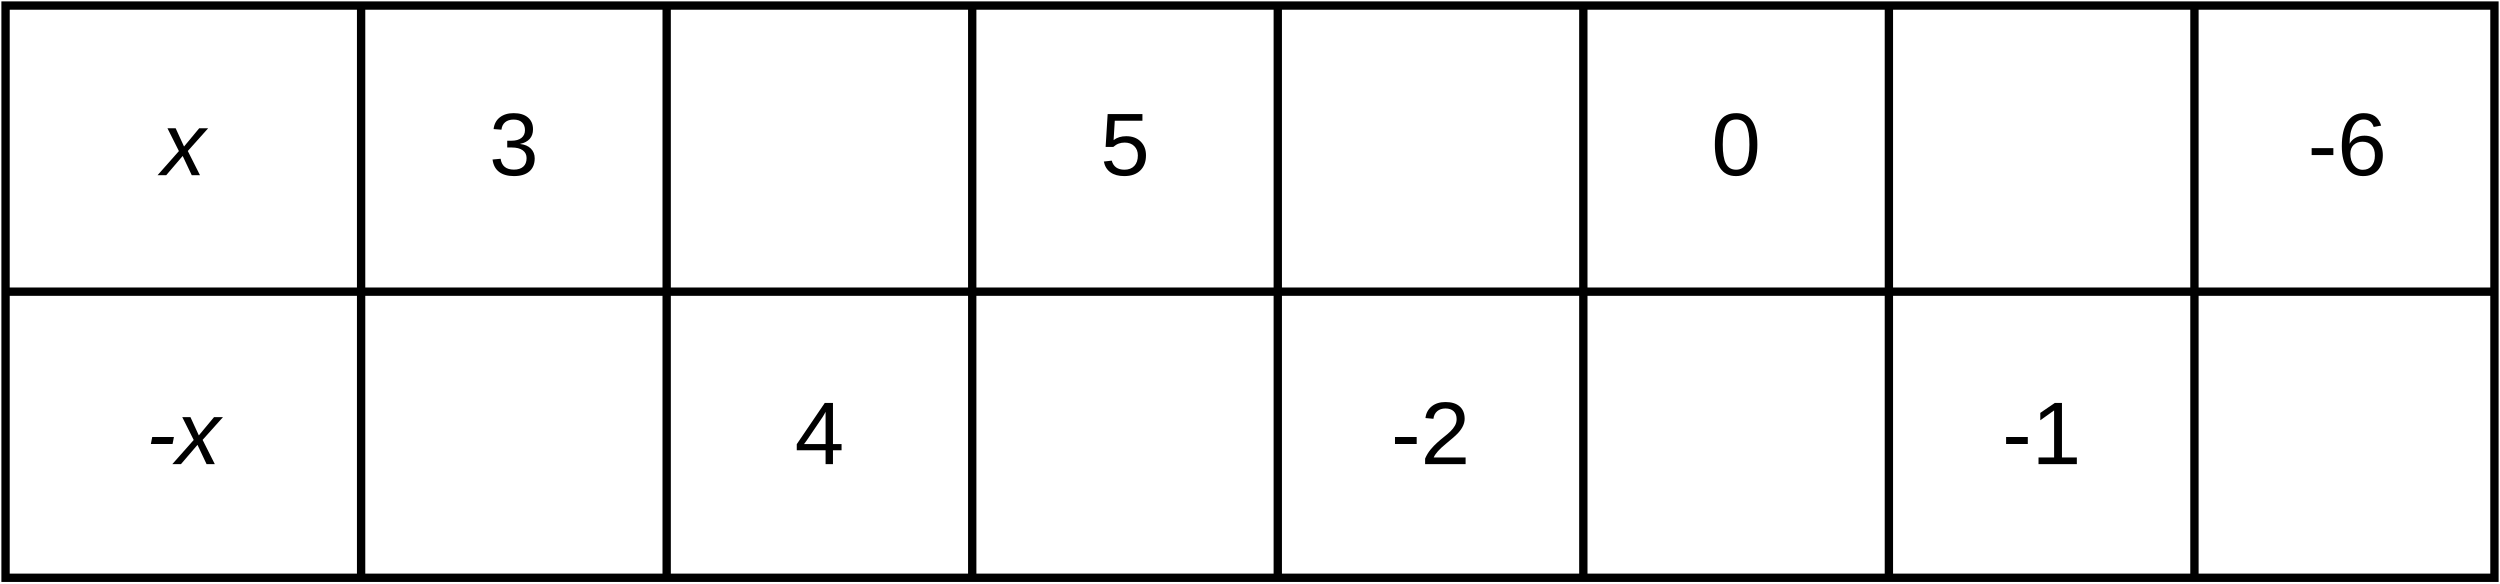
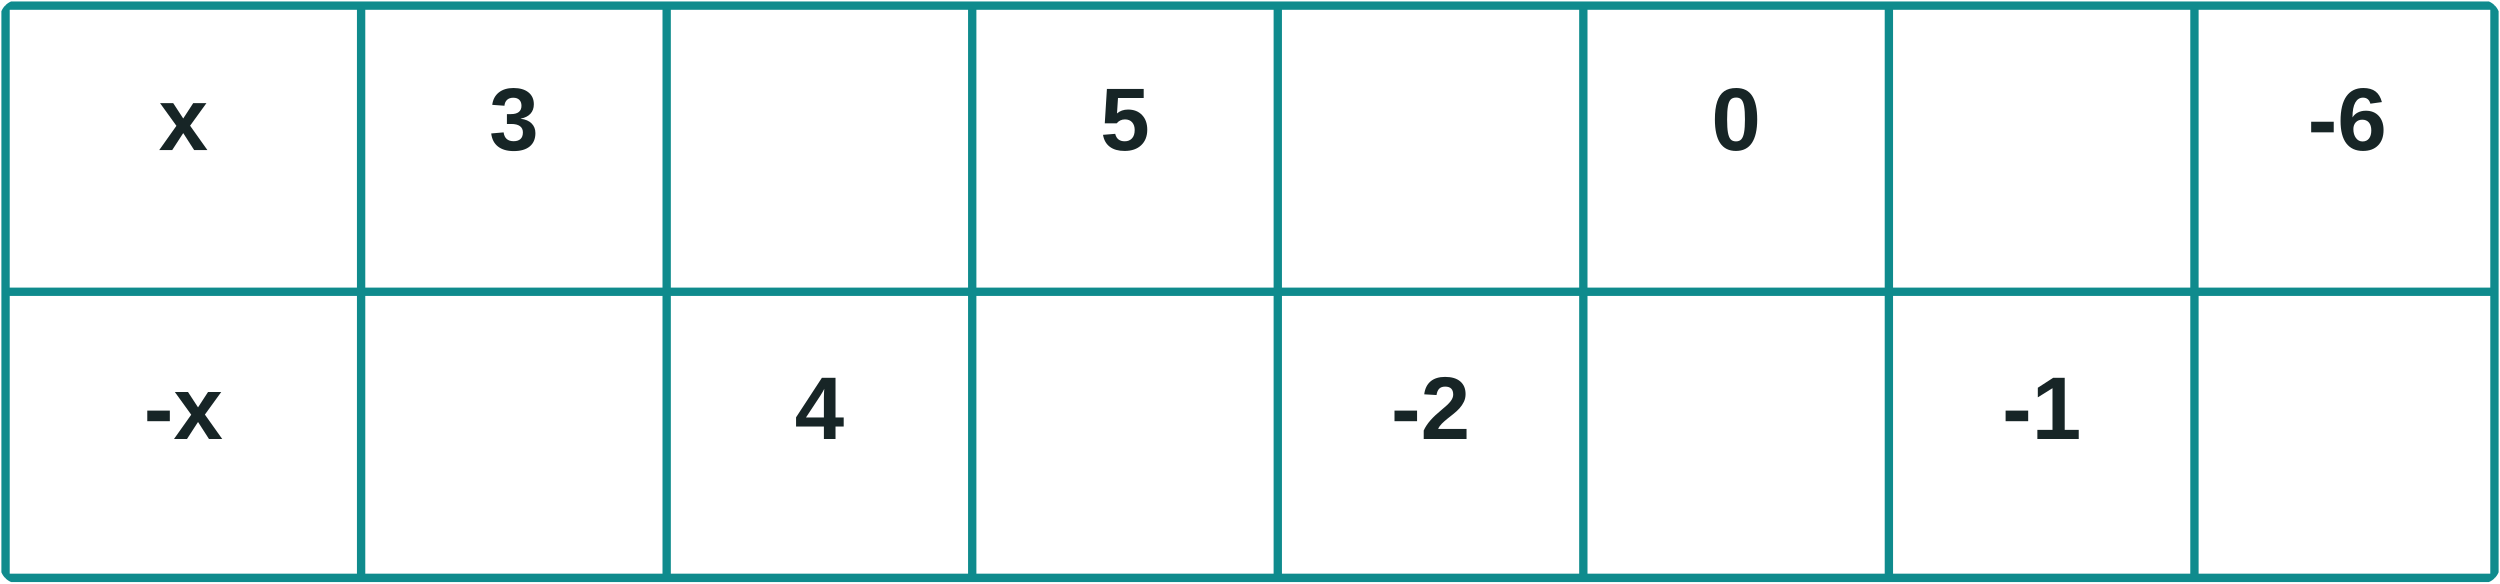
- <svg xmlns="http://www.w3.org/2000/svg" viewBox="0 0 900 210" role="img" aria-labelledby="title desc">
-   <g fill="none" stroke="currentColor" stroke-width="3">
-     <rect x="2" y="2" width="896" height="206" />
-     <line x1="2" y1="105" x2="898" y2="105" />
-     <path d="M130 2v206M240 2v206M350 2v206M460 2v206M570 2v206M680 2v206M790 2v206" />
+ <svg xmlns="http://www.w3.org/2000/svg" width="1371" height="320" style="overflow: hidden; display: block; background: rgb(255, 255, 255);" viewBox="0 0 1371 320">
+   <defs>
+     <filter id="board_f1" width="300%" height="300%" filterUnits="userSpaceOnUse">
+       <feOffset in="SourceGraphic" result="offOut" dx="5" dy="5" />
+       <feColorMatrix in="offOut" result="colorOut" type="matrix" values="0.1 0 0 0 0  0 0.1 0 0 0  0 0 0.1 0 0  0 0 0 1 0" />
+       <feGaussianBlur in="colorOut" result="blurOut" stdDeviation="3" />
+       <feBlend in="SourceGraphic" in2="blurOut" mode="normal" />
+     </filter>
+     <clipPath id="board_ClipFull">
+       <rect x="0" y="0" width="1371" height="320" rx="10" ry="10" />
+     </clipPath>
+   </defs>
+   <g />
+   <g />
+   <g />
+   <g>
+     <polygon id="board_ld-polygon-1" pointer-events="visibleStroke" fill-opacity="0" tabindex="-1" stroke="none" fill-rule="evenodd" points="3.047,3.097 1367.953,3.097 1367.953,316.903 3.047,316.903" display="inline" style="position: absolute; transition: fill 100ms, fill-opacity 100ms, stroke 100ms, stroke-opacity 100ms, stroke-width 100ms; clip-path: url(&quot;#board_ClipFull&quot;); visibility: inherit;" />
  </g>
-   <g fill="currentColor" font-family="Arial, sans-serif" font-size="32" text-anchor="middle" dominant-baseline="middle">
-     <text x="66" y="54" font-style="italic">x</text>
-     <text x="185" y="54">3</text>
-     <text x="405" y="54">5</text>
-     <text x="625" y="54">0</text>
-     <text x="845" y="54">-6</text>
-     <text x="66" y="158" font-style="italic">-x</text>
-     <text x="295" y="158">4</text>
-     <text x="515" y="158">-2</text>
-     <text x="735" y="158">-1</text>
+   <g />
+   <g>
+     <path id="board_jxgBoard1G1" stroke-linecap="round" stroke-linejoin="round" fill-rule="evenodd" stroke="#D55E00" stroke-opacity="1" stroke-width="1px" pointer-events="visibleStroke" fill-opacity="0" tabindex="null" d="M 0 0" display="none" style="position: absolute; transition: fill 100ms, fill-opacity 100ms, stroke 100ms, stroke-opacity 100ms, stroke-width 100ms; clip-path: url(&quot;#board_ClipFull&quot;); visibility: hidden;" />
+     <path id="board_jxgBoard1G2" stroke-linecap="round" stroke-linejoin="round" fill-rule="evenodd" stroke="#D55E00" stroke-opacity="1" stroke-width="1px" pointer-events="visibleStroke" fill-opacity="0" tabindex="null" d="M 0 0" display="none" style="position: absolute; transition: fill 100ms, fill-opacity 100ms, stroke 100ms, stroke-opacity 100ms, stroke-width 100ms; clip-path: url(&quot;#board_ClipFull&quot;); visibility: hidden;" />
+     <line id="board_jxgBoard1L7" stroke="#0f8b8d" stroke-opacity="1" stroke-width="4.571px" pointer-events="visibleStroke" fill-opacity="0" tabindex="-1" x1="1367.953" y1="3.097" x2="1367.953" y2="316.903" stroke-linecap="butt" display="inline" style="position: absolute; clip-path: url(&quot;#board_ClipFull&quot;); visibility: inherit;" />
+     <line id="board_jxgBoard1L8" stroke="#0f8b8d" stroke-opacity="1" stroke-width="4.571px" pointer-events="visibleStroke" fill-opacity="0" tabindex="-1" x1="1367.953" y1="316.903" x2="3.047" y2="316.903" stroke-linecap="butt" display="inline" style="position: absolute; clip-path: url(&quot;#board_ClipFull&quot;); visibility: inherit;" />
+     <line id="board_jxgBoard1L9" stroke="#0f8b8d" stroke-opacity="1" stroke-width="4.571px" pointer-events="visibleStroke" fill-opacity="0" tabindex="-1" x1="3.047" y1="316.903" x2="3.047" y2="3.097" stroke-linecap="butt" display="inline" style="position: absolute; clip-path: url(&quot;#board_ClipFull&quot;); visibility: inherit;" />
+     <line id="board_jxgBoard1L10" stroke="#0f8b8d" stroke-opacity="1" stroke-width="4.571px" pointer-events="visibleStroke" fill-opacity="0" tabindex="-1" x1="3.047" y1="3.097" x2="1367.953" y2="3.097" stroke-linecap="butt" display="inline" style="position: absolute; clip-path: url(&quot;#board_ClipFull&quot;); visibility: inherit;" />
+   </g>
+   <g />
+   <g>
+     <line id="board_ld-segment-1" stroke="#0f8b8d" stroke-opacity="1" stroke-width="4.571px" pointer-events="visibleStroke" fill-opacity="0" tabindex="-1" x1="3.047" y1="160" x2="1367.953" y2="160" stroke-linecap="butt" display="inline" style="position: absolute; clip-path: url(&quot;#board_ClipFull&quot;); visibility: inherit;" />
+   </g>
+   <g />
+   <g>
+     <ellipse id="board_jxgBoard1P3" stroke="#D55E00" stroke-opacity="1" stroke-width="2px" fill="#D55E00" pointer-events="visiblePainted" fill-opacity="1" tabindex="null" cx="3.047" cy="3.097" rx="4" ry="4" display="none" style="position: absolute; transition: fill 100ms, fill-opacity 100ms, stroke 100ms, stroke-opacity 100ms, stroke-width 100ms, width 100ms, height 100ms, rx 100ms, ry 100ms; clip-path: url(&quot;#board_ClipFull&quot;); visibility: hidden;" />
+     <ellipse id="board_jxgBoard1P4" stroke="#D55E00" stroke-opacity="1" stroke-width="2px" fill="#D55E00" pointer-events="visiblePainted" fill-opacity="1" tabindex="null" cx="1367.953" cy="3.097" rx="4" ry="4" display="none" style="position: absolute; transition: fill 100ms, fill-opacity 100ms, stroke 100ms, stroke-opacity 100ms, stroke-width 100ms, width 100ms, height 100ms, rx 100ms, ry 100ms; clip-path: url(&quot;#board_ClipFull&quot;); visibility: hidden;" />
+     <ellipse id="board_jxgBoard1P5" stroke="#D55E00" stroke-opacity="1" stroke-width="2px" fill="#D55E00" pointer-events="visiblePainted" fill-opacity="1" tabindex="null" cx="1367.953" cy="316.903" rx="4" ry="4" display="none" style="position: absolute; transition: fill 100ms, fill-opacity 100ms, stroke 100ms, stroke-opacity 100ms, stroke-width 100ms, width 100ms, height 100ms, rx 100ms, ry 100ms; clip-path: url(&quot;#board_ClipFull&quot;); visibility: hidden;" />
+     <ellipse id="board_jxgBoard1P6" stroke="#D55E00" stroke-opacity="1" stroke-width="2px" fill="#D55E00" pointer-events="visiblePainted" fill-opacity="1" tabindex="null" cx="3.047" cy="316.903" rx="4" ry="4" display="none" style="position: absolute; transition: fill 100ms, fill-opacity 100ms, stroke 100ms, stroke-opacity 100ms, stroke-width 100ms, width 100ms, height 100ms, rx 100ms, ry 100ms; clip-path: url(&quot;#board_ClipFull&quot;); visibility: hidden;" />
+     <ellipse id="board_jxgBoard1P12" stroke="#D55E00" stroke-opacity="1" stroke-width="2px" fill="#D55E00" pointer-events="visiblePainted" fill-opacity="1" tabindex="null" cx="3.047" cy="160" rx="4" ry="4" display="none" style="position: absolute; transition: fill 100ms, fill-opacity 100ms, stroke 100ms, stroke-opacity 100ms, stroke-width 100ms, width 100ms, height 100ms, rx 100ms, ry 100ms; clip-path: url(&quot;#board_ClipFull&quot;); visibility: hidden;" />
+     <ellipse id="board_jxgBoard1P13" stroke="#D55E00" stroke-opacity="1" stroke-width="2px" fill="#D55E00" pointer-events="visiblePainted" fill-opacity="1" tabindex="null" cx="1367.953" cy="160" rx="4" ry="4" display="none" style="position: absolute; transition: fill 100ms, fill-opacity 100ms, stroke 100ms, stroke-opacity 100ms, stroke-width 100ms, width 100ms, height 100ms, rx 100ms, ry 100ms; clip-path: url(&quot;#board_ClipFull&quot;); visibility: hidden;" />
+   </g>
+   <g />
+   <g />
+   <g />
+   <g />
+   <g />
+   <g />
+   <g />
+   <g />
+   <g />
+   <g />
+   <g id="ld-raw-path-layer" transform="scale(1.523333 1.52381)">
+     <path d="M130 2v206M240 2v206M350 2v206M460 2v206M570 2v206M680 2v206M790 2v206" fill="none" stroke="#0f8b8d" stroke-width="3" fill-opacity="1" stroke-opacity="1" />
+   </g>
+   <g id="ld-label-layer">
+     <text fill="#172526" font-family="Arial, Helvetica, sans-serif" font-size="48.762" font-weight="600" dominant-baseline="alphabetic" data-label-id="text-1-label" x="100.54" y="82.31" text-anchor="middle">x</text>
+     <text fill="#172526" font-family="Arial, Helvetica, sans-serif" font-size="48.762" font-weight="600" dominant-baseline="alphabetic" data-label-id="text-2-label" x="281.817" y="82.31" text-anchor="middle">3</text>
+     <text fill="#172526" font-family="Arial, Helvetica, sans-serif" font-size="48.762" font-weight="600" dominant-baseline="alphabetic" data-label-id="text-3-label" x="616.95" y="82.31" text-anchor="middle">5</text>
+     <text fill="#172526" font-family="Arial, Helvetica, sans-serif" font-size="48.762" font-weight="600" dominant-baseline="alphabetic" data-label-id="text-4-label" x="952.083" y="82.31" text-anchor="middle">0</text>
+     <text fill="#172526" font-family="Arial, Helvetica, sans-serif" font-size="48.762" font-weight="600" dominant-baseline="alphabetic" data-label-id="text-5-label" x="1287.217" y="82.31" text-anchor="middle">-6</text>
+     <text fill="#172526" font-family="Arial, Helvetica, sans-serif" font-size="48.762" font-weight="600" dominant-baseline="alphabetic" data-label-id="text-6-label" x="100.54" y="240.737" text-anchor="middle">-x</text>
+     <text fill="#172526" font-family="Arial, Helvetica, sans-serif" font-size="48.762" font-weight="600" dominant-baseline="alphabetic" data-label-id="text-7-label" x="449.383" y="240.737" text-anchor="middle">4</text>
+     <text fill="#172526" font-family="Arial, Helvetica, sans-serif" font-size="48.762" font-weight="600" dominant-baseline="alphabetic" data-label-id="text-8-label" x="784.517" y="240.737" text-anchor="middle">-2</text>
+     <text fill="#172526" font-family="Arial, Helvetica, sans-serif" font-size="48.762" font-weight="600" dominant-baseline="alphabetic" data-label-id="text-9-label" x="1119.65" y="240.737" text-anchor="middle">-1</text>
  </g>
</svg>
